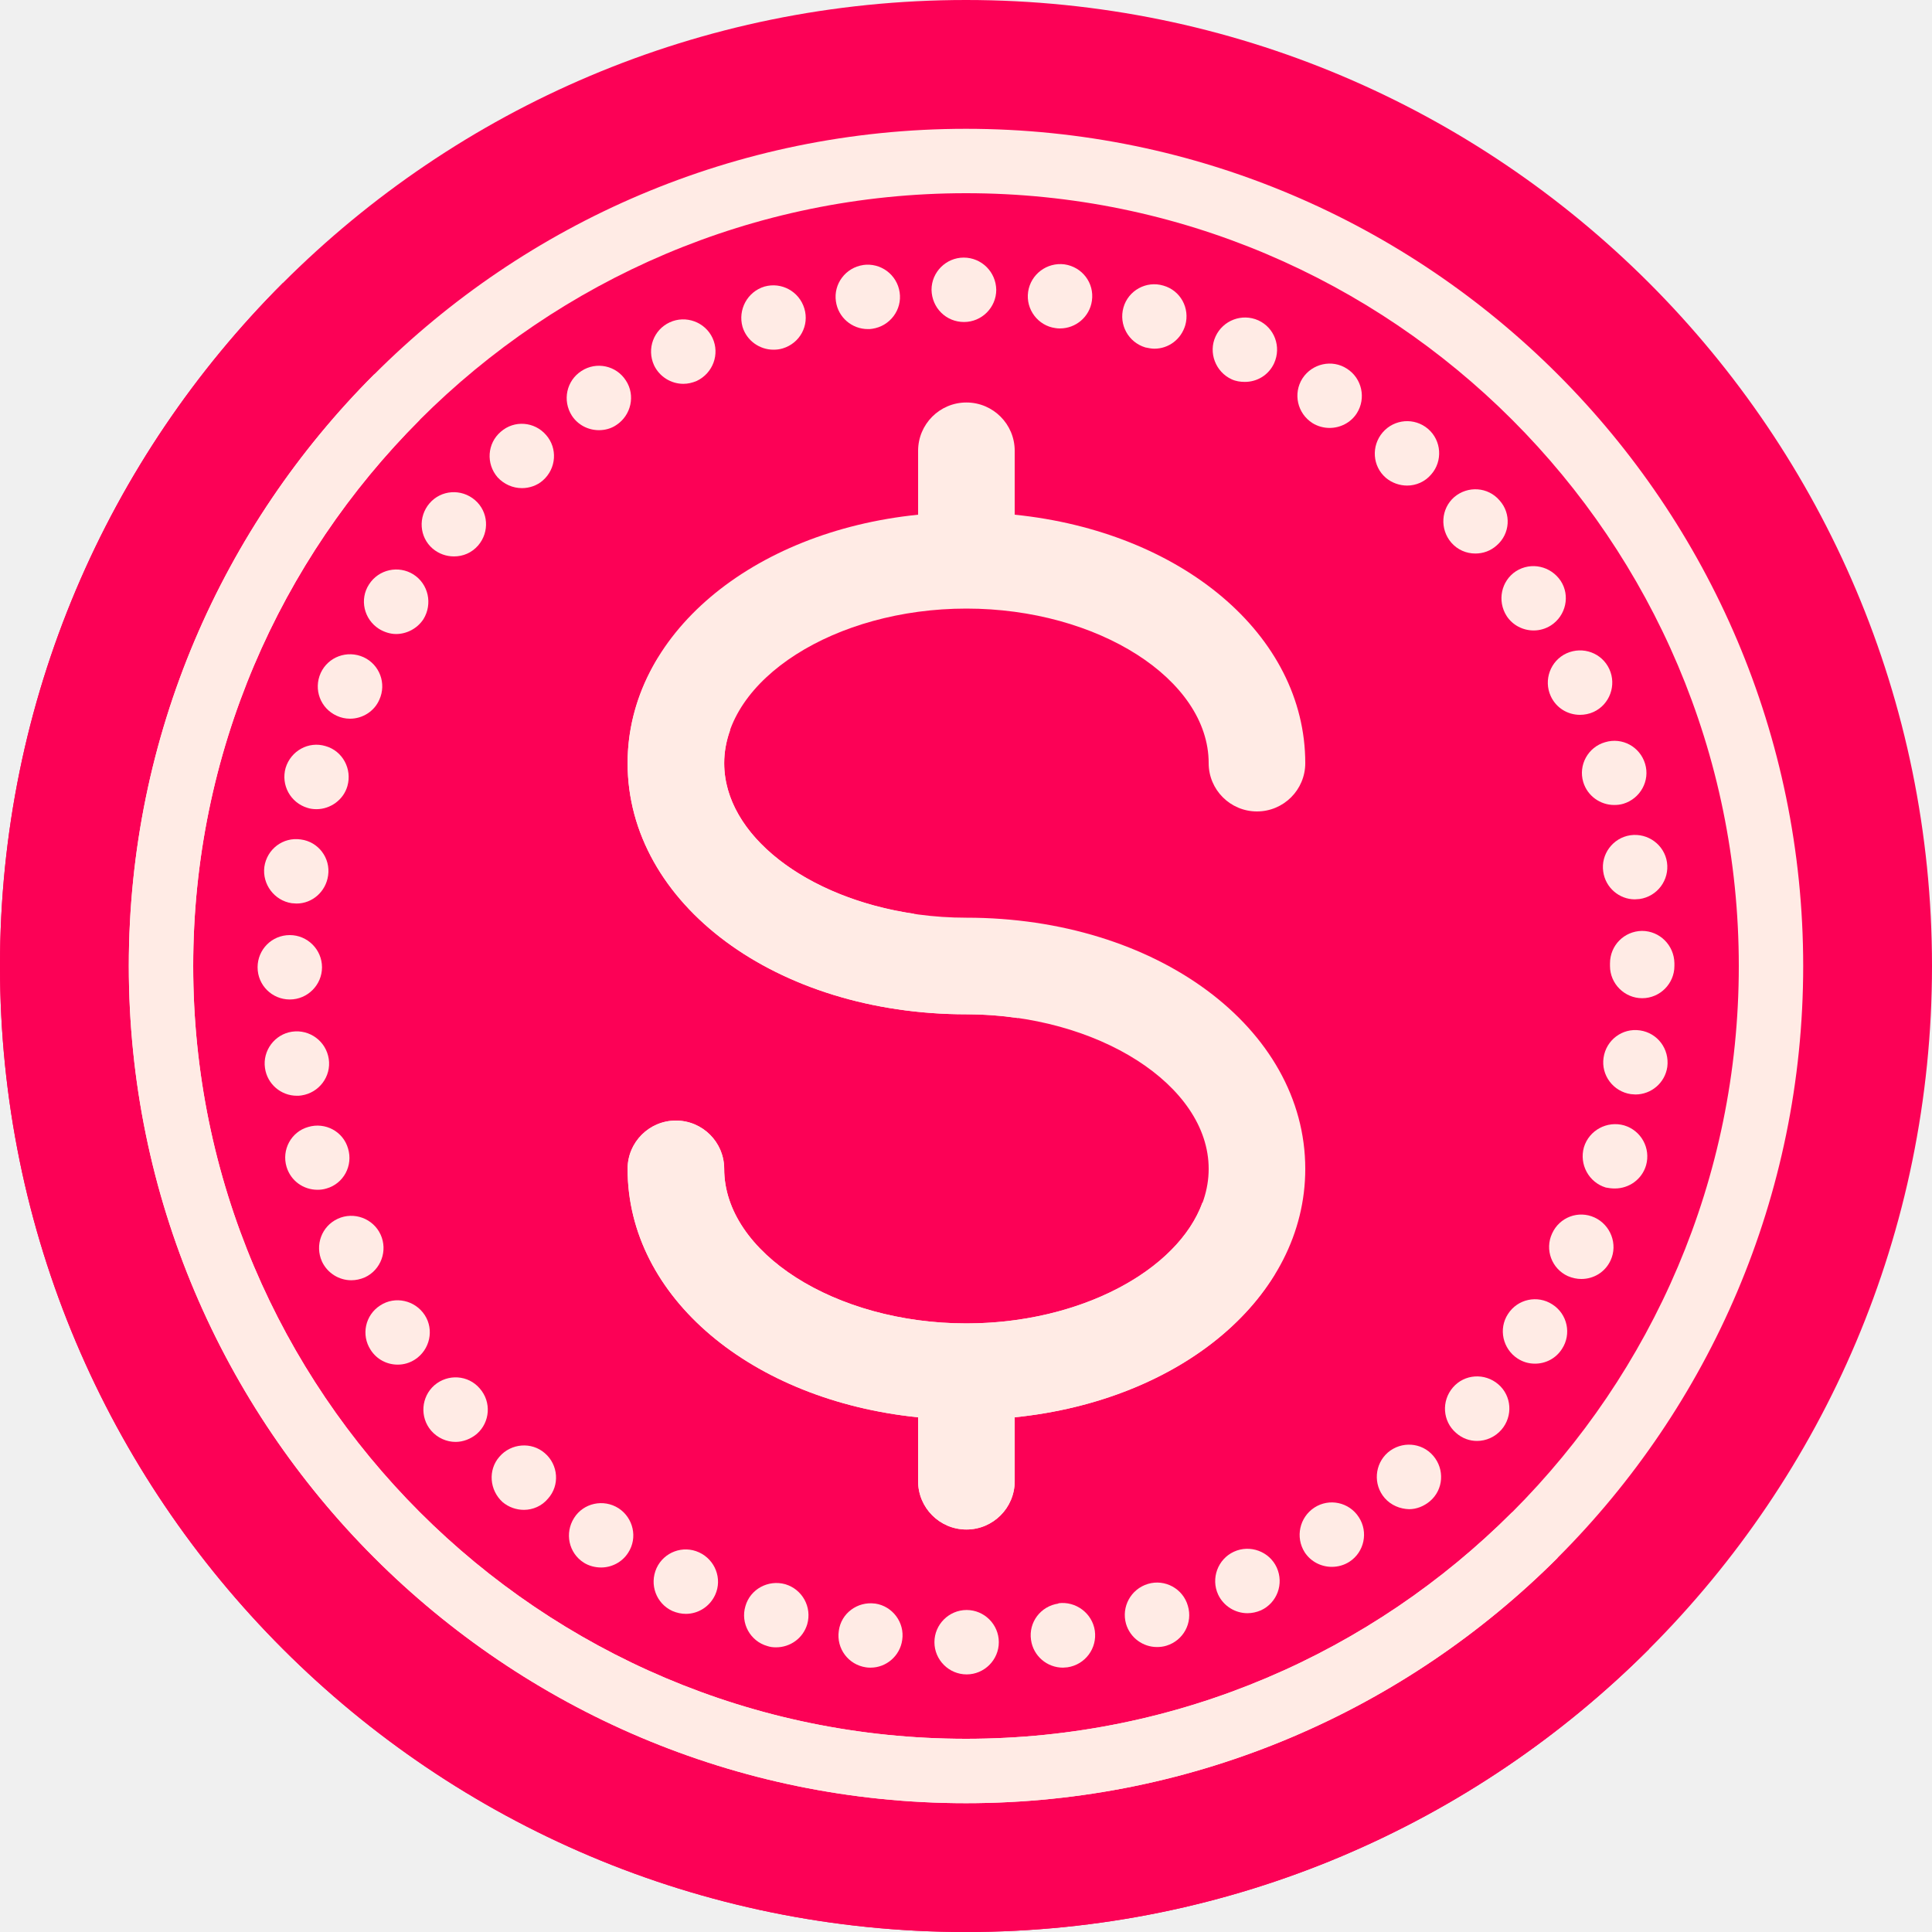
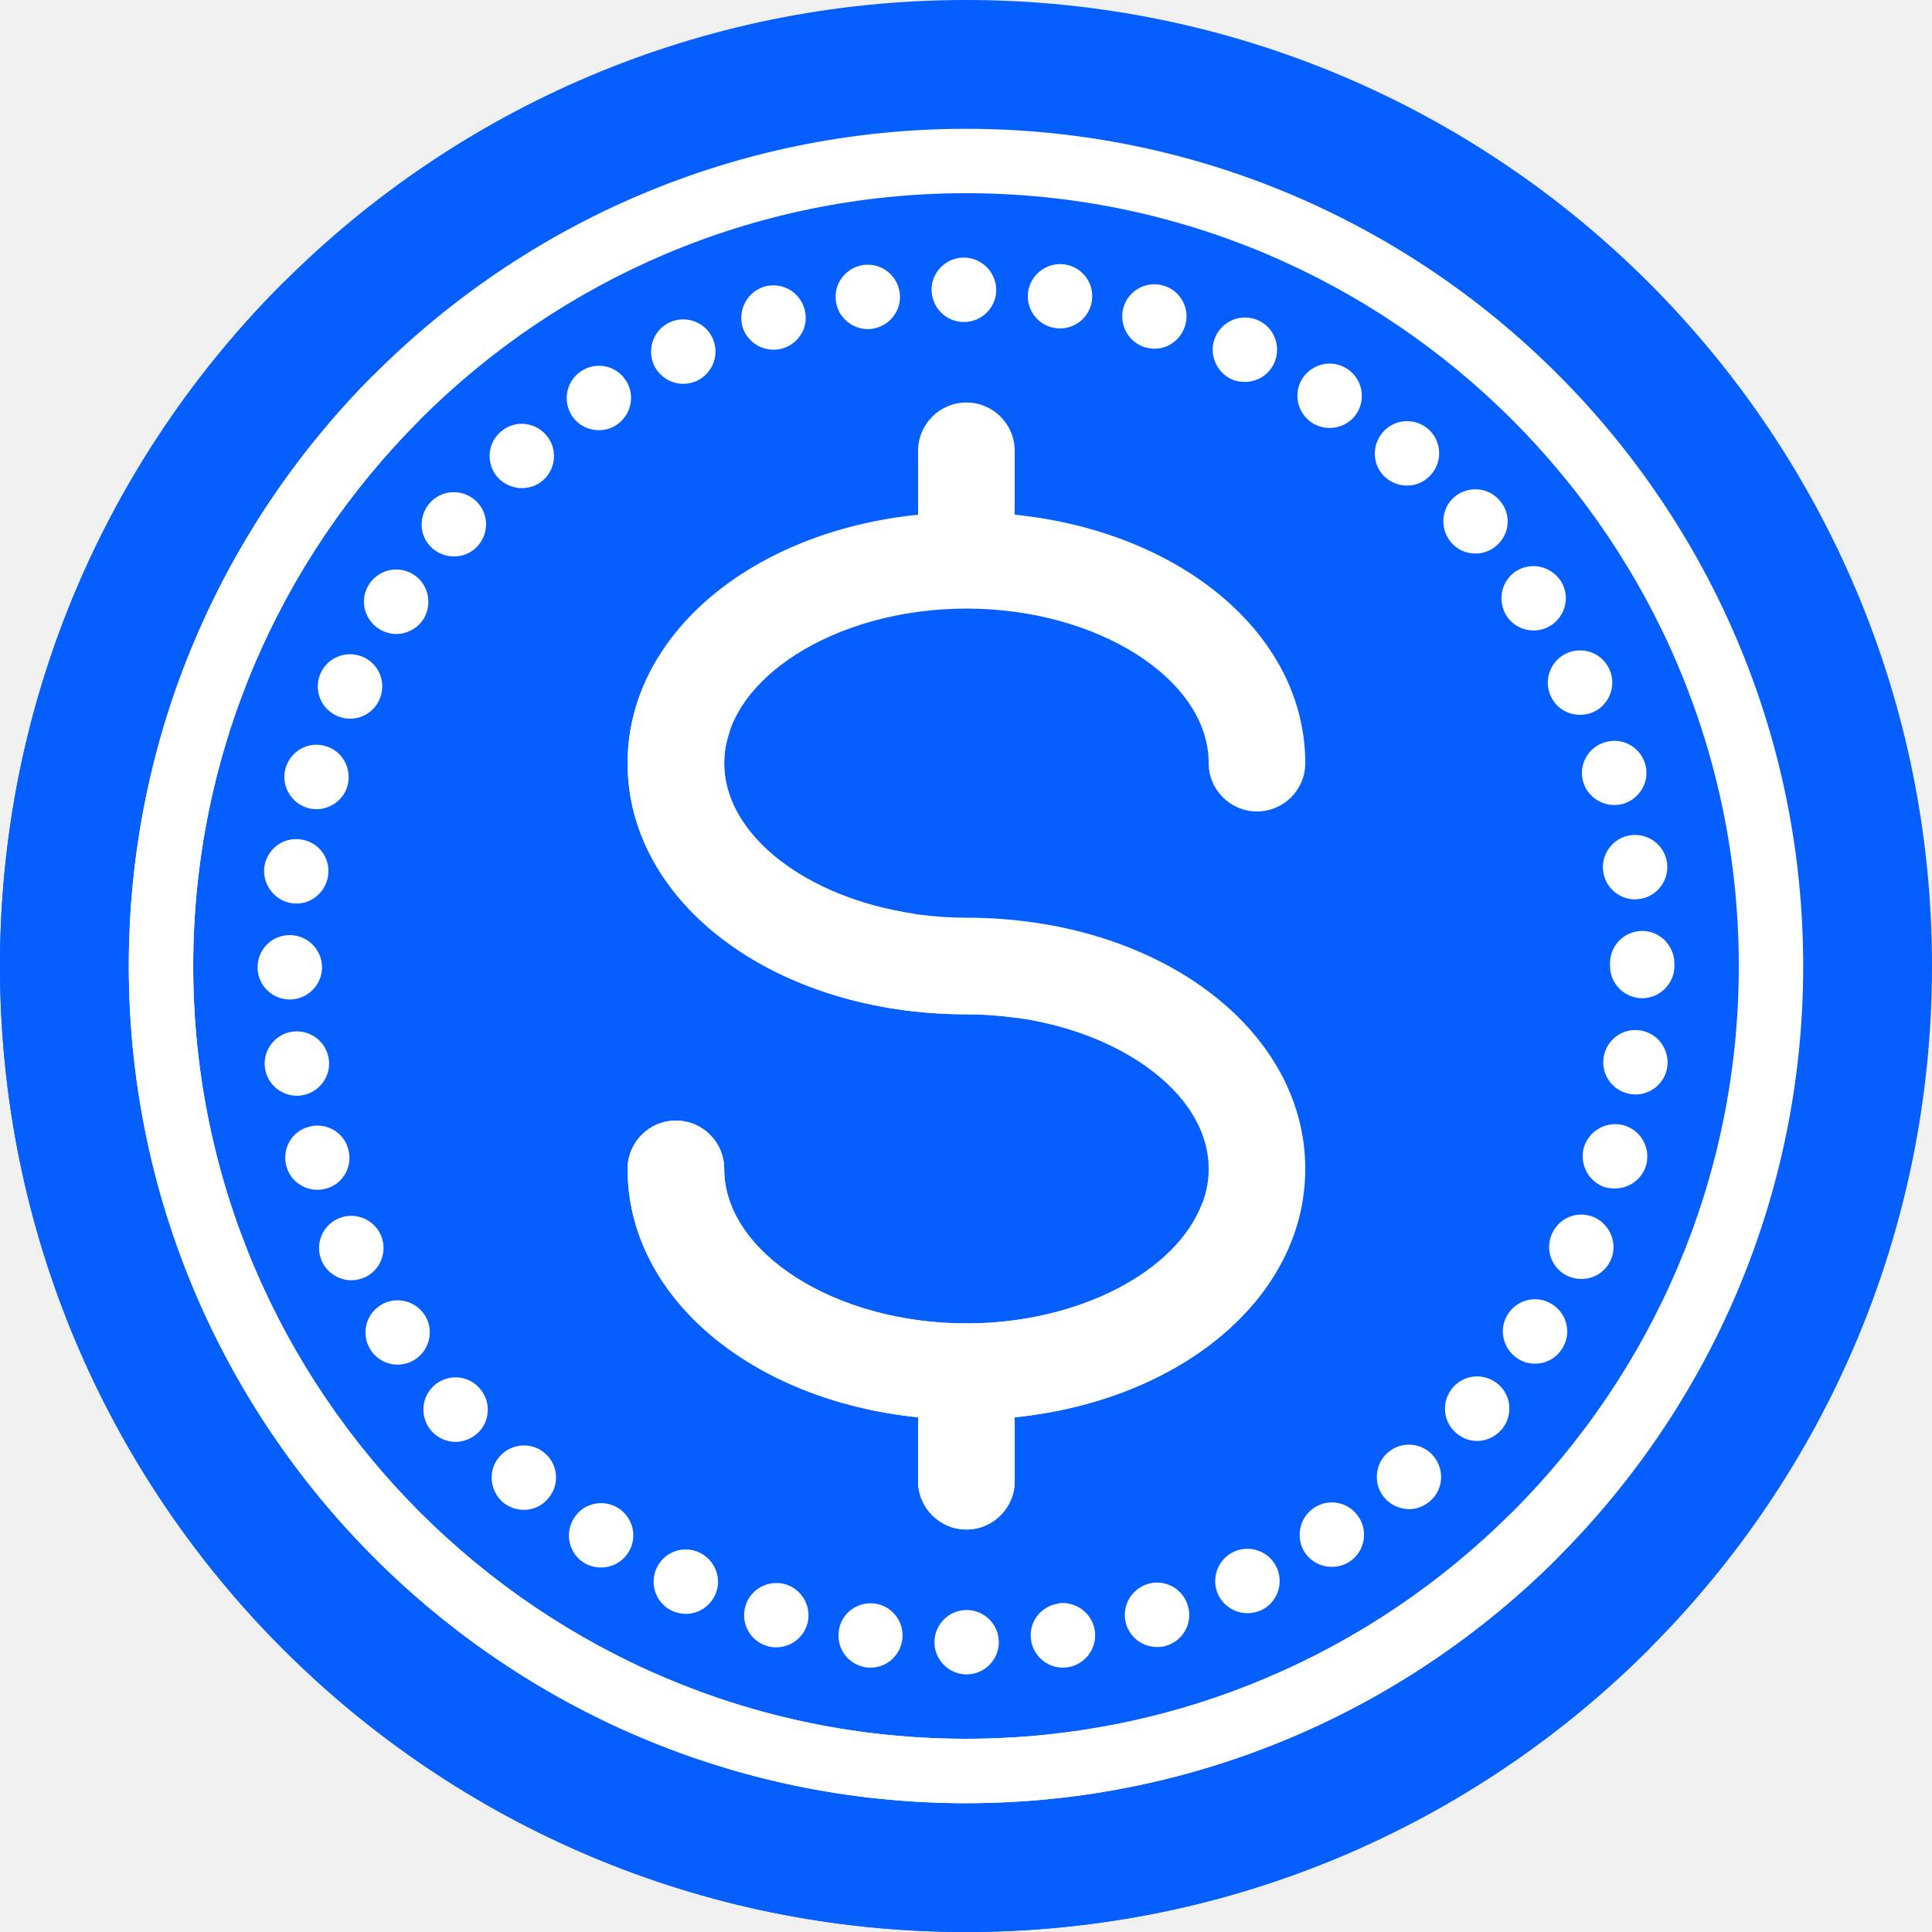
<svg xmlns="http://www.w3.org/2000/svg" width="76" height="76" viewBox="0 0 76 76" fill="none">
-   <path d="M38 76C58.987 76 76 58.987 76 38C76 17.013 58.987 0 38 0C17.013 0 0 17.013 0 38C0 58.987 17.013 76 38 76Z" fill="#fc0156" />
-   <path d="M38 76C48.493 76 57.993 71.747 64.87 64.87L11.13 11.13C4.253 18.007 0 27.507 0 38C0 58.987 17.013 76 38 76Z" fill="#fc0156" />
-   <path d="M38.016 36.1C32.852 36.1 28.488 33.316 28.488 30.02C28.488 26.724 32.852 23.94 38.016 23.94C43.182 23.94 47.546 26.724 47.546 30.02C47.546 31.07 48.397 31.92 49.446 31.92C50.495 31.92 51.346 31.07 51.346 30.02C51.346 24.96 46.457 20.913 39.916 20.247V17.733C39.916 16.684 39.065 15.833 38.016 15.833C36.967 15.833 36.116 16.684 36.116 17.733V20.247C29.576 20.913 24.688 24.96 24.688 30.02C24.688 35.56 30.542 39.9 38.016 39.9C43.182 39.9 47.546 42.684 47.546 45.98C47.546 49.276 43.182 52.06 38.016 52.06C32.852 52.06 28.488 49.275 28.488 45.98C28.488 44.931 27.637 44.08 26.588 44.08C25.539 44.08 24.688 44.931 24.688 45.98C24.688 51.039 29.576 55.087 36.116 55.753V58.267C36.116 59.316 36.967 60.167 38.016 60.167C39.065 60.167 39.916 59.316 39.916 58.267V55.753C46.457 55.087 51.346 51.04 51.346 45.98C51.346 40.44 45.491 36.1 38.016 36.1Z" fill="#FFEBE5" />
-   <path d="M36.758 64.6C36.758 63.903 37.328 63.333 38.025 63.333C38.721 63.333 39.291 63.903 39.291 64.6C39.291 65.296 38.721 65.867 38.025 65.867C37.328 65.867 36.758 65.296 36.758 64.6Z" fill="#FFEBE5" />
-   <path d="M34.06 65.588C33.376 65.486 32.895 64.853 32.996 64.156C33.086 63.459 33.731 62.991 34.415 63.08H34.428C35.112 63.181 35.593 63.827 35.491 64.511C35.404 65.144 34.858 65.601 34.251 65.601C34.188 65.601 34.123 65.601 34.06 65.588Z" fill="#FFEBE5" />
-   <path d="M40.558 64.511C40.456 63.815 40.938 63.181 41.635 63.08V63.068C42.319 62.978 42.965 63.46 43.067 64.144C43.168 64.841 42.687 65.486 41.989 65.588C41.926 65.588 41.875 65.601 41.812 65.601C41.191 65.601 40.647 65.144 40.558 64.511Z" fill="#FFEBE5" />
-   <path d="M30.185 64.751C29.513 64.562 29.121 63.852 29.323 63.181C29.513 62.51 30.222 62.13 30.894 62.32C31.565 62.523 31.945 63.219 31.755 63.891C31.59 64.448 31.084 64.802 30.526 64.802C30.413 64.802 30.299 64.79 30.185 64.751Z" fill="#FFEBE5" />
-   <path d="M44.295 63.878C44.105 63.207 44.486 62.51 45.156 62.307C45.828 62.105 46.538 62.497 46.727 63.168C46.93 63.84 46.55 64.537 45.879 64.739C45.752 64.777 45.639 64.79 45.511 64.79C44.967 64.79 44.46 64.435 44.295 63.878Z" fill="#FFEBE5" />
-   <path d="M26.448 63.371C25.815 63.08 25.536 62.333 25.827 61.686C26.119 61.053 26.866 60.775 27.499 61.066C28.133 61.357 28.423 62.104 28.133 62.738C27.918 63.206 27.461 63.485 26.98 63.485C26.803 63.485 26.625 63.447 26.448 63.371Z" fill="#FFEBE5" />
-   <path d="M47.918 62.725C47.626 62.092 47.905 61.332 48.538 61.041C49.171 60.749 49.932 61.028 50.223 61.661C50.515 62.307 50.236 63.054 49.603 63.346C49.425 63.422 49.248 63.459 49.071 63.459C48.589 63.459 48.133 63.181 47.918 62.725Z" fill="#FFEBE5" />
-   <path d="M22.965 61.471C22.369 61.091 22.205 60.306 22.585 59.71C22.952 59.127 23.738 58.951 24.333 59.331C24.915 59.71 25.092 60.496 24.712 61.078C24.471 61.459 24.054 61.661 23.648 61.661C23.407 61.661 23.167 61.598 22.965 61.471Z" fill="#FFEBE5" />
-   <path d="M51.325 61.066C50.945 60.47 51.122 59.685 51.704 59.305C52.288 58.925 53.073 59.09 53.454 59.685C53.833 60.267 53.669 61.053 53.086 61.433C52.871 61.572 52.63 61.636 52.389 61.636C51.972 61.636 51.566 61.433 51.325 61.066Z" fill="#FFEBE5" />
-   <path d="M19.772 59.09C19.254 58.621 19.189 57.823 19.646 57.304C20.102 56.772 20.912 56.709 21.432 57.164C21.964 57.62 22.027 58.431 21.558 58.951C21.318 59.242 20.963 59.394 20.608 59.394C20.317 59.394 20.013 59.293 19.772 59.09Z" fill="#FFEBE5" />
-   <path d="M54.467 58.925C54.01 58.393 54.073 57.595 54.593 57.139C55.125 56.683 55.923 56.734 56.379 57.266C56.836 57.798 56.785 58.596 56.253 59.051C56.012 59.254 55.721 59.368 55.429 59.368C55.074 59.356 54.72 59.217 54.467 58.925Z" fill="#FFEBE5" />
-   <path d="M16.96 56.278C16.505 55.746 16.568 54.948 17.088 54.492C17.619 54.036 18.417 54.086 18.872 54.618C19.341 55.151 19.278 55.949 18.759 56.404C18.519 56.607 18.214 56.721 17.922 56.721C17.569 56.721 17.214 56.569 16.96 56.278Z" fill="#FFEBE5" />
-   <path d="M57.278 56.367C56.746 55.91 56.696 55.112 57.152 54.581C57.607 54.049 58.405 53.998 58.938 54.454C59.47 54.91 59.521 55.708 59.064 56.24C58.811 56.531 58.456 56.683 58.102 56.683C57.81 56.683 57.519 56.582 57.278 56.367Z" fill="#FFEBE5" />
-   <path d="M14.579 53.099C14.199 52.516 14.364 51.73 14.959 51.351C15.541 50.97 16.327 51.148 16.707 51.73C17.087 52.313 16.909 53.099 16.327 53.478C16.112 53.617 15.884 53.681 15.643 53.681C15.225 53.681 14.82 53.478 14.579 53.099Z" fill="#FFEBE5" />
-   <path d="M59.698 53.441C59.115 53.06 58.938 52.276 59.318 51.693C59.698 51.097 60.483 50.933 61.066 51.312C61.661 51.693 61.826 52.478 61.446 53.06C61.205 53.441 60.8 53.643 60.382 53.643C60.141 53.643 59.913 53.58 59.698 53.441Z" fill="#FFEBE5" />
-   <path d="M12.667 49.628C12.375 48.982 12.654 48.234 13.287 47.943C13.921 47.651 14.68 47.931 14.971 48.564C15.263 49.197 14.985 49.957 14.351 50.249C14.173 50.325 13.996 50.362 13.819 50.362C13.338 50.362 12.882 50.084 12.667 49.628Z" fill="#FFEBE5" />
-   <path d="M61.673 50.198C61.04 49.907 60.762 49.159 61.054 48.526C61.344 47.88 62.092 47.601 62.725 47.893C63.358 48.184 63.65 48.944 63.358 49.577C63.143 50.046 62.688 50.312 62.206 50.312C62.029 50.312 61.852 50.274 61.673 50.198Z" fill="#FFEBE5" />
-   <path d="M11.273 45.904C11.071 45.233 11.451 44.523 12.121 44.333C12.793 44.13 13.503 44.51 13.692 45.182C13.895 45.853 13.515 46.562 12.844 46.752C12.717 46.791 12.604 46.803 12.489 46.803C11.932 46.803 11.438 46.449 11.273 45.904Z" fill="#FFEBE5" />
-   <path d="M63.169 46.715C62.497 46.512 62.117 45.802 62.307 45.131C62.51 44.459 63.22 44.08 63.89 44.27C64.562 44.472 64.942 45.169 64.752 45.841C64.588 46.398 64.081 46.752 63.523 46.752C63.409 46.752 63.295 46.74 63.169 46.715Z" fill="#FFEBE5" />
-   <path d="M10.424 42.015C10.323 41.331 10.805 40.685 11.488 40.584C12.186 40.483 12.831 40.964 12.933 41.66C13.034 42.344 12.553 42.99 11.855 43.092C11.792 43.104 11.729 43.104 11.678 43.104C11.057 43.104 10.513 42.648 10.424 42.015Z" fill="#FFEBE5" />
-   <path d="M64.156 43.041C63.459 42.94 62.978 42.294 63.08 41.609C63.181 40.913 63.815 40.432 64.511 40.533C65.207 40.634 65.676 41.267 65.588 41.965C65.499 42.598 64.955 43.054 64.334 43.054C64.271 43.054 64.22 43.041 64.156 43.041Z" fill="#FFEBE5" />
-   <path d="M10.133 38.051C10.133 37.354 10.69 36.784 11.4 36.784C12.096 36.784 12.667 37.354 12.667 38.051C12.667 38.747 12.096 39.317 11.4 39.317C10.704 39.317 10.133 38.76 10.133 38.051Z" fill="#FFEBE5" />
-   <path d="M63.333 38C63.333 37.987 63.333 37.987 63.333 37.975C63.333 37.949 63.333 37.924 63.333 37.899C63.333 37.189 63.89 36.632 64.588 36.619C65.296 36.619 65.854 37.189 65.867 37.886C65.867 37.911 65.867 37.924 65.867 37.949C65.867 37.962 65.867 37.987 65.867 38C65.867 38.696 65.296 39.267 64.6 39.267C63.904 39.267 63.333 38.696 63.333 38Z" fill="#FFEBE5" />
-   <path d="M11.476 35.53C10.791 35.428 10.31 34.782 10.399 34.099C10.501 33.401 11.134 32.92 11.83 33.022C12.527 33.11 13.008 33.757 12.907 34.441C12.819 35.074 12.287 35.543 11.666 35.543C11.603 35.543 11.539 35.53 11.476 35.53Z" fill="#FFEBE5" />
-   <path d="M63.067 34.288C62.966 33.605 63.447 32.959 64.131 32.857C64.827 32.756 65.473 33.237 65.575 33.921C65.676 34.617 65.195 35.264 64.498 35.365C64.435 35.365 64.371 35.378 64.308 35.378C63.701 35.378 63.155 34.922 63.067 34.288Z" fill="#FFEBE5" />
-   <path d="M12.096 31.78C11.425 31.578 11.045 30.881 11.235 30.209C11.438 29.538 12.135 29.146 12.805 29.349C13.477 29.538 13.857 30.248 13.667 30.919C13.515 31.464 12.996 31.831 12.451 31.831C12.338 31.831 12.21 31.818 12.096 31.78Z" fill="#FFEBE5" />
-   <path d="M62.282 30.767C62.079 30.096 62.471 29.386 63.143 29.196C63.815 28.994 64.511 29.374 64.714 30.045C64.917 30.716 64.523 31.413 63.865 31.616C63.738 31.654 63.624 31.666 63.498 31.666C62.954 31.667 62.446 31.312 62.282 30.767Z" fill="#FFEBE5" />
-   <path d="M13.249 28.158C12.604 27.867 12.324 27.119 12.616 26.473C12.907 25.84 13.655 25.561 14.301 25.852C14.934 26.143 15.213 26.891 14.922 27.525C14.719 27.993 14.25 28.272 13.769 28.272C13.591 28.272 13.414 28.234 13.249 28.158Z" fill="#FFEBE5" />
-   <path d="M61.003 27.385C60.711 26.752 60.989 25.992 61.622 25.701C62.269 25.409 63.017 25.688 63.307 26.321C63.599 26.954 63.321 27.715 62.688 28.006C62.522 28.082 62.333 28.12 62.154 28.12C61.673 28.12 61.218 27.854 61.003 27.385Z" fill="#FFEBE5" />
-   <path d="M14.908 24.738C14.313 24.358 14.136 23.573 14.516 22.99C14.896 22.394 15.681 22.23 16.264 22.597C16.859 22.977 17.023 23.762 16.656 24.358C16.416 24.725 15.998 24.941 15.58 24.941C15.352 24.941 15.111 24.864 14.908 24.738Z" fill="#FFEBE5" />
-   <path d="M59.267 24.231C58.888 23.636 59.052 22.851 59.635 22.47C60.23 22.091 61.003 22.267 61.395 22.851C61.775 23.433 61.598 24.218 61.015 24.599C60.8 24.738 60.559 24.801 60.331 24.801C59.913 24.801 59.507 24.599 59.267 24.231Z" fill="#FFEBE5" />
-   <path d="M17.023 21.584C16.491 21.128 16.441 20.33 16.897 19.798C17.354 19.266 18.151 19.215 18.683 19.671C19.215 20.127 19.266 20.925 18.809 21.457C18.556 21.748 18.215 21.888 17.86 21.888C17.555 21.888 17.265 21.786 17.023 21.584Z" fill="#FFEBE5" />
-   <path d="M57.088 21.343C56.633 20.811 56.683 20.013 57.203 19.557C57.735 19.101 58.533 19.151 58.988 19.684C59.457 20.203 59.406 21.001 58.874 21.457C58.634 21.672 58.342 21.774 58.038 21.774C57.684 21.774 57.341 21.634 57.088 21.343Z" fill="#FFEBE5" />
-   <path d="M19.57 18.772C19.114 18.24 19.165 17.442 19.697 16.986C20.228 16.517 21.026 16.581 21.483 17.113C21.938 17.632 21.889 18.43 21.355 18.899C21.128 19.101 20.823 19.202 20.533 19.202C20.178 19.202 19.823 19.051 19.57 18.772Z" fill="#FFEBE5" />
-   <path d="M54.517 18.797C53.986 18.341 53.935 17.543 54.39 17.011C54.846 16.479 55.644 16.416 56.176 16.872C56.708 17.328 56.759 18.139 56.304 18.658C56.062 18.949 55.707 19.101 55.354 19.101C55.062 19.101 54.758 19 54.517 18.797Z" fill="#FFEBE5" />
-   <path d="M22.496 16.352C22.116 15.757 22.281 14.972 22.875 14.592C23.458 14.212 24.244 14.376 24.623 14.972C25.004 15.554 24.826 16.34 24.244 16.72C24.041 16.859 23.801 16.922 23.56 16.922C23.142 16.922 22.737 16.72 22.496 16.352Z" fill="#FFEBE5" />
-   <path d="M51.629 16.643C51.034 16.264 50.856 15.478 51.237 14.883C51.617 14.301 52.402 14.123 52.985 14.503C53.58 14.883 53.744 15.668 53.377 16.251C53.137 16.631 52.719 16.834 52.301 16.834C52.072 16.834 51.832 16.77 51.629 16.643Z" fill="#FFEBE5" />
-   <path d="M25.726 14.364C25.435 13.717 25.713 12.97 26.347 12.679C26.98 12.388 27.739 12.667 28.031 13.3C28.322 13.933 28.044 14.681 27.41 14.984C27.233 15.06 27.055 15.099 26.879 15.099C26.397 15.098 25.941 14.82 25.726 14.364Z" fill="#FFEBE5" />
-   <path d="M48.45 14.921C47.817 14.63 47.525 13.87 47.817 13.236C48.107 12.603 48.855 12.312 49.502 12.603C50.135 12.894 50.413 13.642 50.121 14.288C49.906 14.757 49.451 15.023 48.97 15.023C48.791 15.023 48.615 14.997 48.45 14.921Z" fill="#FFEBE5" />
-   <path d="M29.209 12.857C29.02 12.185 29.399 11.476 30.071 11.273C30.741 11.083 31.438 11.463 31.641 12.134C31.844 12.806 31.464 13.502 30.792 13.705C30.666 13.743 30.552 13.756 30.425 13.756C29.881 13.756 29.373 13.401 29.209 12.857Z" fill="#FFEBE5" />
-   <path d="M45.055 13.667C44.384 13.464 44.004 12.767 44.194 12.096C44.384 11.425 45.093 11.033 45.764 11.235C46.436 11.425 46.816 12.122 46.626 12.793C46.461 13.351 45.968 13.717 45.41 13.717C45.296 13.717 45.182 13.693 45.055 13.667Z" fill="#FFEBE5" />
-   <path d="M32.883 11.856C32.781 11.172 33.262 10.526 33.959 10.425C33.959 10.425 33.959 10.425 33.947 10.425C34.643 10.323 35.289 10.804 35.39 11.501C35.492 12.185 35.01 12.831 34.314 12.933C34.251 12.945 34.2 12.945 34.137 12.945C33.516 12.945 32.972 12.489 32.883 11.856Z" fill="#FFEBE5" />
-   <path d="M41.522 12.907C40.837 12.818 40.343 12.172 40.444 11.476C40.546 10.792 41.179 10.31 41.875 10.399C42.572 10.501 43.054 11.134 42.953 11.831C42.864 12.464 42.319 12.92 41.698 12.92C41.648 12.92 41.585 12.92 41.522 12.907Z" fill="#FFEBE5" />
-   <path d="M36.644 11.4C36.644 10.703 37.215 10.133 37.911 10.133C38.607 10.133 39.178 10.691 39.19 11.4C39.19 12.096 38.621 12.667 37.923 12.667C37.215 12.667 36.657 12.109 36.644 11.4Z" fill="#FFEBE5" />
-   <path d="M38 70.933C19.84 70.933 5.067 56.159 5.067 38C5.067 19.841 19.84 5.067 38 5.067C56.16 5.067 70.933 19.841 70.933 38C70.933 56.159 56.16 70.933 38 70.933ZM38 7.6C21.238 7.6 7.6 21.238 7.6 38C7.6 54.762 21.238 68.4 38 68.4C54.762 68.4 68.4 54.762 68.4 38C68.4 21.238 54.762 7.6 38 7.6Z" fill="#FFEBE5" />
-   <path d="M38 70.933C47.08 70.933 55.313 67.24 61.277 61.277L59.486 59.486C53.981 64.991 46.381 68.4 38 68.4C21.238 68.4 7.6 54.762 7.6 38C7.6 29.619 11.009 22.019 16.514 16.514L14.723 14.723C8.76 20.687 5.067 28.92 5.067 38C5.067 56.159 19.84 70.933 38 70.933Z" fill="#FFEBE5" />
-   <path d="M39.916 58.267V55.753C44.523 55.284 48.301 53.134 50.138 50.138L47.301 47.301C46.325 49.986 42.473 52.06 38.016 52.06C32.852 52.06 28.488 49.276 28.488 45.98C28.488 44.931 27.637 44.081 26.587 44.081C25.538 44.081 24.688 44.931 24.688 45.98C24.688 51.04 29.576 55.087 36.116 55.753V58.267C36.116 59.316 36.967 60.167 38.016 60.167C39.065 60.167 39.916 59.316 39.916 58.267Z" fill="#FFEBE5" />
-   <path d="M25.883 25.883C25.12 27.136 24.688 28.532 24.688 30.02C24.688 35.56 30.542 39.9 38.016 39.9C38.712 39.9 39.392 39.954 40.05 40.05L35.943 35.943C31.737 35.32 28.488 32.863 28.488 30.02C28.488 29.576 28.573 29.142 28.723 28.723L25.883 25.883Z" fill="#FFEBE5" />
+   <path d="M38 76C58.987 76 76 58.987 76 38C76 17.013 58.987 0 38 0C17.013 0 0 17.013 0 38C0 58.987 17.013 76 38 76Z" fill="#045ffe" />
+   <path d="M38 76C48.493 76 57.993 71.747 64.87 64.87L11.13 11.13C4.253 18.007 0 27.507 0 38C0 58.987 17.013 76 38 76Z" fill="#045ffe" />
+   <path d="M38.016 36.1C32.852 36.1 28.488 33.316 28.488 30.02C28.488 26.724 32.852 23.94 38.016 23.94C43.182 23.94 47.546 26.724 47.546 30.02C47.546 31.07 48.397 31.92 49.446 31.92C50.495 31.92 51.346 31.07 51.346 30.02C51.346 24.96 46.457 20.913 39.916 20.247V17.733C39.916 16.684 39.065 15.833 38.016 15.833C36.967 15.833 36.116 16.684 36.116 17.733V20.247C29.576 20.913 24.688 24.96 24.688 30.02C24.688 35.56 30.542 39.9 38.016 39.9C43.182 39.9 47.546 42.684 47.546 45.98C47.546 49.276 43.182 52.06 38.016 52.06C32.852 52.06 28.488 49.275 28.488 45.98C28.488 44.931 27.637 44.08 26.588 44.08C25.539 44.08 24.688 44.931 24.688 45.98C24.688 51.039 29.576 55.087 36.116 55.753V58.267C36.116 59.316 36.967 60.167 38.016 60.167C39.065 60.167 39.916 59.316 39.916 58.267V55.753C46.457 55.087 51.346 51.04 51.346 45.98C51.346 40.44 45.491 36.1 38.016 36.1Z" fill="#ffffff" />
+   <path d="M36.758 64.6C36.758 63.903 37.328 63.333 38.025 63.333C38.721 63.333 39.291 63.903 39.291 64.6C39.291 65.296 38.721 65.867 38.025 65.867C37.328 65.867 36.758 65.296 36.758 64.6Z" fill="#ffffff" />
+   <path d="M34.06 65.588C33.376 65.486 32.895 64.853 32.996 64.156C33.086 63.459 33.731 62.991 34.415 63.08H34.428C35.112 63.181 35.593 63.827 35.491 64.511C35.404 65.144 34.858 65.601 34.251 65.601C34.188 65.601 34.123 65.601 34.06 65.588Z" fill="#ffffff" />
+   <path d="M40.558 64.511C40.456 63.815 40.938 63.181 41.635 63.08V63.068C42.319 62.978 42.965 63.46 43.067 64.144C43.168 64.841 42.687 65.486 41.989 65.588C41.926 65.588 41.875 65.601 41.812 65.601C41.191 65.601 40.647 65.144 40.558 64.511Z" fill="#ffffff" />
+   <path d="M30.185 64.751C29.513 64.562 29.121 63.852 29.323 63.181C29.513 62.51 30.222 62.13 30.894 62.32C31.565 62.523 31.945 63.219 31.755 63.891C31.59 64.448 31.084 64.802 30.526 64.802C30.413 64.802 30.299 64.79 30.185 64.751Z" fill="#ffffff" />
+   <path d="M44.295 63.878C44.105 63.207 44.486 62.51 45.156 62.307C45.828 62.105 46.538 62.497 46.727 63.168C46.93 63.84 46.55 64.537 45.879 64.739C45.752 64.777 45.639 64.79 45.511 64.79C44.967 64.79 44.46 64.435 44.295 63.878Z" fill="#ffffff" />
+   <path d="M26.448 63.371C25.815 63.08 25.536 62.333 25.827 61.686C26.119 61.053 26.866 60.775 27.499 61.066C28.133 61.357 28.423 62.104 28.133 62.738C27.918 63.206 27.461 63.485 26.98 63.485C26.803 63.485 26.625 63.447 26.448 63.371Z" fill="#ffffff" />
+   <path d="M47.918 62.725C47.626 62.092 47.905 61.332 48.538 61.041C49.171 60.749 49.932 61.028 50.223 61.661C50.515 62.307 50.236 63.054 49.603 63.346C49.425 63.422 49.248 63.459 49.071 63.459C48.589 63.459 48.133 63.181 47.918 62.725Z" fill="#ffffff" />
+   <path d="M22.965 61.471C22.369 61.091 22.205 60.306 22.585 59.71C22.952 59.127 23.738 58.951 24.333 59.331C24.915 59.71 25.092 60.496 24.712 61.078C24.471 61.459 24.054 61.661 23.648 61.661C23.407 61.661 23.167 61.598 22.965 61.471Z" fill="#ffffff" />
+   <path d="M51.325 61.066C50.945 60.47 51.122 59.685 51.704 59.305C52.288 58.926 53.073 59.09 53.454 59.685C53.833 60.268 53.669 61.053 53.086 61.433C52.871 61.573 52.63 61.636 52.389 61.636C51.972 61.636 51.566 61.433 51.325 61.066Z" fill="#ffffff" />
+   <path d="M19.772 59.09C19.254 58.621 19.189 57.823 19.646 57.304C20.102 56.772 20.912 56.709 21.432 57.164C21.964 57.62 22.027 58.431 21.558 58.951C21.318 59.242 20.963 59.394 20.608 59.394C20.317 59.394 20.013 59.293 19.772 59.09Z" fill="#ffffff" />
+   <path d="M54.467 58.925C54.01 58.393 54.073 57.595 54.593 57.139C55.125 56.683 55.923 56.734 56.379 57.266C56.836 57.798 56.785 58.596 56.253 59.051C56.012 59.254 55.721 59.368 55.429 59.368C55.074 59.356 54.72 59.217 54.467 58.925Z" fill="#ffffff" />
+   <path d="M16.96 56.278C16.505 55.746 16.568 54.948 17.088 54.492C17.619 54.036 18.417 54.086 18.872 54.618C19.341 55.151 19.278 55.949 18.759 56.404C18.519 56.607 18.214 56.721 17.922 56.721C17.569 56.721 17.214 56.569 16.96 56.278Z" fill="#ffffff" />
+   <path d="M57.278 56.367C56.746 55.91 56.696 55.112 57.152 54.581C57.607 54.049 58.405 53.998 58.938 54.454C59.47 54.91 59.521 55.708 59.064 56.24C58.811 56.531 58.456 56.683 58.102 56.683C57.81 56.683 57.519 56.582 57.278 56.367Z" fill="#ffffff" />
+   <path d="M14.579 53.099C14.199 52.516 14.364 51.73 14.959 51.351C15.541 50.97 16.327 51.148 16.707 51.73C17.087 52.313 16.909 53.099 16.327 53.478C16.112 53.617 15.884 53.681 15.643 53.681C15.225 53.681 14.82 53.478 14.579 53.099Z" fill="#ffffff" />
+   <path d="M59.698 53.441C59.115 53.06 58.938 52.276 59.318 51.693C59.698 51.097 60.483 50.933 61.066 51.312C61.661 51.693 61.826 52.478 61.446 53.06C61.205 53.441 60.8 53.643 60.382 53.643C60.141 53.643 59.913 53.58 59.698 53.441Z" fill="#ffffff" />
+   <path d="M12.667 49.628C12.375 48.982 12.654 48.234 13.287 47.943C13.921 47.652 14.68 47.931 14.971 48.564C15.263 49.197 14.985 49.957 14.351 50.249C14.173 50.325 13.996 50.362 13.819 50.362C13.338 50.362 12.882 50.084 12.667 49.628Z" fill="#ffffff" />
+   <path d="M61.673 50.198C61.04 49.906 60.762 49.159 61.054 48.526C61.344 47.88 62.092 47.601 62.725 47.893C63.358 48.184 63.65 48.944 63.358 49.577C63.143 50.046 62.688 50.312 62.206 50.312C62.029 50.312 61.852 50.274 61.673 50.198Z" fill="#ffffff" />
+   <path d="M11.273 45.904C11.071 45.233 11.451 44.523 12.121 44.333C12.793 44.13 13.503 44.51 13.692 45.182C13.895 45.853 13.515 46.562 12.844 46.752C12.717 46.791 12.604 46.803 12.489 46.803C11.932 46.803 11.438 46.449 11.273 45.904Z" fill="#ffffff" />
+   <path d="M63.169 46.715C62.497 46.512 62.117 45.802 62.307 45.131C62.51 44.46 63.22 44.08 63.89 44.27C64.562 44.472 64.942 45.169 64.752 45.841C64.588 46.398 64.081 46.752 63.523 46.752C63.409 46.752 63.295 46.74 63.169 46.715Z" fill="#ffffff" />
+   <path d="M10.424 42.015C10.323 41.331 10.805 40.685 11.488 40.584C12.186 40.483 12.831 40.964 12.933 41.66C13.034 42.344 12.553 42.99 11.855 43.092C11.792 43.104 11.729 43.104 11.678 43.104C11.057 43.104 10.513 42.648 10.424 42.015Z" fill="#ffffff" />
+   <path d="M64.156 43.041C63.459 42.94 62.978 42.294 63.08 41.609C63.181 40.913 63.815 40.432 64.511 40.533C65.207 40.634 65.676 41.267 65.588 41.965C65.499 42.598 64.955 43.054 64.334 43.054C64.271 43.054 64.22 43.041 64.156 43.041Z" fill="#ffffff" />
+   <path d="M10.133 38.051C10.133 37.354 10.69 36.784 11.4 36.784C12.096 36.784 12.667 37.354 12.667 38.051C12.667 38.747 12.096 39.317 11.4 39.317C10.704 39.317 10.133 38.76 10.133 38.051Z" fill="#ffffff" />
+   <path d="M63.333 38C63.333 37.987 63.333 37.987 63.333 37.975C63.333 37.949 63.333 37.924 63.333 37.899C63.333 37.189 63.89 36.632 64.588 36.619C65.296 36.619 65.854 37.189 65.867 37.886C65.867 37.911 65.867 37.924 65.867 37.949C65.867 37.962 65.867 37.987 65.867 38C65.867 38.696 65.296 39.267 64.6 39.267C63.904 39.267 63.333 38.696 63.333 38Z" fill="#ffffff" />
+   <path d="M11.476 35.53C10.791 35.428 10.31 34.782 10.399 34.099C10.501 33.401 11.134 32.92 11.83 33.022C12.527 33.11 13.008 33.757 12.907 34.441C12.819 35.074 12.287 35.543 11.666 35.543C11.603 35.543 11.539 35.53 11.476 35.53Z" fill="#ffffff" />
+   <path d="M63.067 34.289C62.966 33.605 63.447 32.959 64.131 32.857C64.827 32.756 65.473 33.237 65.575 33.921C65.676 34.618 65.195 35.264 64.498 35.365C64.435 35.365 64.371 35.378 64.308 35.378C63.701 35.378 63.155 34.922 63.067 34.289Z" fill="#ffffff" />
+   <path d="M12.096 31.78C11.425 31.578 11.045 30.881 11.235 30.209C11.438 29.538 12.135 29.146 12.805 29.349C13.477 29.538 13.857 30.248 13.667 30.919C13.515 31.464 12.996 31.831 12.451 31.831C12.338 31.831 12.21 31.818 12.096 31.78Z" fill="#ffffff" />
+   <path d="M62.282 30.767C62.079 30.096 62.471 29.386 63.143 29.196C63.815 28.994 64.511 29.374 64.714 30.045C64.917 30.717 64.523 31.413 63.865 31.616C63.738 31.654 63.624 31.667 63.498 31.667C62.954 31.667 62.446 31.312 62.282 30.767Z" fill="#ffffff" />
+   <path d="M13.249 28.158C12.604 27.867 12.324 27.119 12.616 26.473C12.907 25.84 13.655 25.561 14.301 25.852C14.934 26.143 15.213 26.891 14.922 27.525C14.719 27.993 14.25 28.272 13.769 28.272C13.591 28.272 13.414 28.234 13.249 28.158Z" fill="#ffffff" />
+   <path d="M61.003 27.385C60.711 26.752 60.989 25.992 61.622 25.701C62.269 25.409 63.017 25.688 63.307 26.321C63.599 26.954 63.321 27.715 62.688 28.006C62.522 28.082 62.333 28.12 62.154 28.12C61.673 28.12 61.218 27.854 61.003 27.385Z" fill="#ffffff" />
+   <path d="M14.908 24.738C14.313 24.358 14.136 23.573 14.516 22.99C14.896 22.394 15.681 22.23 16.264 22.597C16.859 22.977 17.023 23.762 16.656 24.358C16.416 24.725 15.998 24.941 15.58 24.941C15.352 24.941 15.111 24.865 14.908 24.738Z" fill="#ffffff" />
+   <path d="M59.267 24.231C58.888 23.636 59.052 22.851 59.635 22.47C60.23 22.091 61.003 22.267 61.395 22.851C61.775 23.433 61.598 24.218 61.015 24.599C60.8 24.738 60.559 24.801 60.331 24.801C59.913 24.801 59.507 24.599 59.267 24.231Z" fill="#ffffff" />
+   <path d="M17.023 21.584C16.491 21.128 16.441 20.33 16.897 19.798C17.354 19.266 18.151 19.215 18.683 19.671C19.215 20.127 19.266 20.925 18.809 21.457C18.556 21.748 18.215 21.888 17.86 21.888C17.555 21.888 17.265 21.786 17.023 21.584Z" fill="#ffffff" />
+   <path d="M57.088 21.343C56.633 20.811 56.683 20.013 57.203 19.557C57.735 19.101 58.533 19.151 58.988 19.684C59.457 20.203 59.406 21.001 58.874 21.457C58.634 21.672 58.342 21.774 58.038 21.774C57.684 21.774 57.341 21.634 57.088 21.343Z" fill="#ffffff" />
+   <path d="M19.57 18.772C19.114 18.24 19.165 17.442 19.697 16.986C20.228 16.517 21.026 16.581 21.483 17.113C21.938 17.632 21.889 18.43 21.355 18.899C21.128 19.101 20.823 19.202 20.533 19.202C20.178 19.202 19.823 19.051 19.57 18.772Z" fill="#ffffff" />
+   <path d="M54.517 18.797C53.986 18.341 53.935 17.543 54.39 17.011C54.846 16.479 55.644 16.416 56.176 16.872C56.708 17.328 56.759 18.139 56.304 18.658C56.062 18.949 55.707 19.101 55.354 19.101C55.062 19.101 54.758 19 54.517 18.797Z" fill="#ffffff" />
+   <path d="M22.496 16.352C22.116 15.757 22.281 14.972 22.875 14.592C23.458 14.212 24.244 14.376 24.623 14.972C25.004 15.554 24.826 16.34 24.244 16.72C24.041 16.859 23.801 16.922 23.56 16.922C23.142 16.923 22.737 16.72 22.496 16.352Z" fill="#ffffff" />
+   <path d="M51.629 16.643C51.034 16.264 50.856 15.478 51.237 14.883C51.617 14.301 52.402 14.123 52.985 14.503C53.58 14.883 53.744 15.668 53.377 16.251C53.137 16.631 52.719 16.834 52.301 16.834C52.072 16.834 51.832 16.77 51.629 16.643Z" fill="#ffffff" />
+   <path d="M25.726 14.364C25.435 13.717 25.713 12.97 26.347 12.679C26.98 12.388 27.739 12.667 28.031 13.3C28.322 13.933 28.044 14.681 27.41 14.984C27.233 15.06 27.055 15.099 26.879 15.099C26.397 15.098 25.941 14.82 25.726 14.364Z" fill="#ffffff" />
+   <path d="M48.45 14.921C47.817 14.63 47.525 13.87 47.817 13.236C48.107 12.603 48.855 12.312 49.502 12.603C50.135 12.894 50.413 13.642 50.121 14.288C49.906 14.757 49.451 15.023 48.97 15.023C48.791 15.023 48.615 14.997 48.45 14.921Z" fill="#ffffff" />
+   <path d="M29.209 12.857C29.02 12.185 29.399 11.476 30.071 11.273C30.741 11.083 31.438 11.463 31.641 12.134C31.844 12.806 31.464 13.502 30.792 13.705C30.666 13.743 30.552 13.756 30.425 13.756C29.881 13.756 29.373 13.401 29.209 12.857Z" fill="#ffffff" />
+   <path d="M45.055 13.667C44.384 13.465 44.004 12.767 44.194 12.096C44.384 11.425 45.093 11.033 45.764 11.235C46.436 11.425 46.816 12.122 46.626 12.793C46.461 13.351 45.968 13.718 45.41 13.718C45.296 13.718 45.182 13.693 45.055 13.667Z" fill="#ffffff" />
+   <path d="M32.883 11.856C32.781 11.172 33.262 10.526 33.959 10.425C33.959 10.425 33.959 10.425 33.947 10.425C34.643 10.323 35.289 10.804 35.39 11.501C35.492 12.185 35.01 12.831 34.314 12.933C34.251 12.945 34.2 12.945 34.137 12.945C33.516 12.945 32.972 12.489 32.883 11.856Z" fill="#ffffff" />
+   <path d="M41.522 12.907C40.837 12.818 40.343 12.173 40.444 11.476C40.546 10.792 41.179 10.31 41.875 10.399C42.572 10.501 43.054 11.134 42.953 11.831C42.864 12.464 42.319 12.92 41.698 12.92C41.648 12.92 41.585 12.92 41.522 12.907Z" fill="#ffffff" />
+   <path d="M36.644 11.4C36.644 10.703 37.215 10.133 37.911 10.133C38.607 10.133 39.178 10.691 39.19 11.4C39.19 12.096 38.621 12.667 37.923 12.667C37.215 12.667 36.657 12.109 36.644 11.4Z" fill="#ffffff" />
+   <path d="M38 70.933C19.84 70.933 5.067 56.159 5.067 38C5.067 19.841 19.84 5.067 38 5.067C56.16 5.067 70.933 19.841 70.933 38C70.933 56.159 56.16 70.933 38 70.933ZM38 7.6C21.238 7.6 7.6 21.238 7.6 38C7.6 54.762 21.238 68.4 38 68.4C54.762 68.4 68.4 54.762 68.4 38C68.4 21.238 54.762 7.6 38 7.6Z" fill="#ffffff" />
+   <path d="M38 70.933C47.08 70.933 55.313 67.24 61.277 61.277L59.486 59.486C53.981 64.991 46.381 68.4 38 68.4C21.238 68.4 7.6 54.762 7.6 38C7.6 29.619 11.009 22.019 16.514 16.514L14.723 14.723C8.76 20.687 5.067 28.92 5.067 38C5.067 56.159 19.84 70.933 38 70.933Z" fill="#ffffff" />
+   <path d="M39.916 58.267V55.753C44.523 55.284 48.301 53.134 50.138 50.138L47.301 47.301C46.325 49.986 42.473 52.06 38.016 52.06C32.852 52.06 28.488 49.276 28.488 45.981C28.488 44.931 27.637 44.081 26.587 44.081C25.538 44.081 24.688 44.931 24.688 45.981C24.688 51.04 29.576 55.087 36.116 55.753V58.267C36.116 59.316 36.967 60.167 38.016 60.167C39.065 60.167 39.916 59.316 39.916 58.267Z" fill="#ffffff" />
+   <path d="M25.883 25.883C25.12 27.136 24.688 28.532 24.688 30.02C24.688 35.56 30.542 39.9 38.016 39.9C38.712 39.9 39.392 39.954 40.05 40.05L35.943 35.943C31.737 35.32 28.488 32.863 28.488 30.02C28.488 29.576 28.573 29.143 28.723 28.723L25.883 25.883Z" fill="#ffffff" />
</svg>
